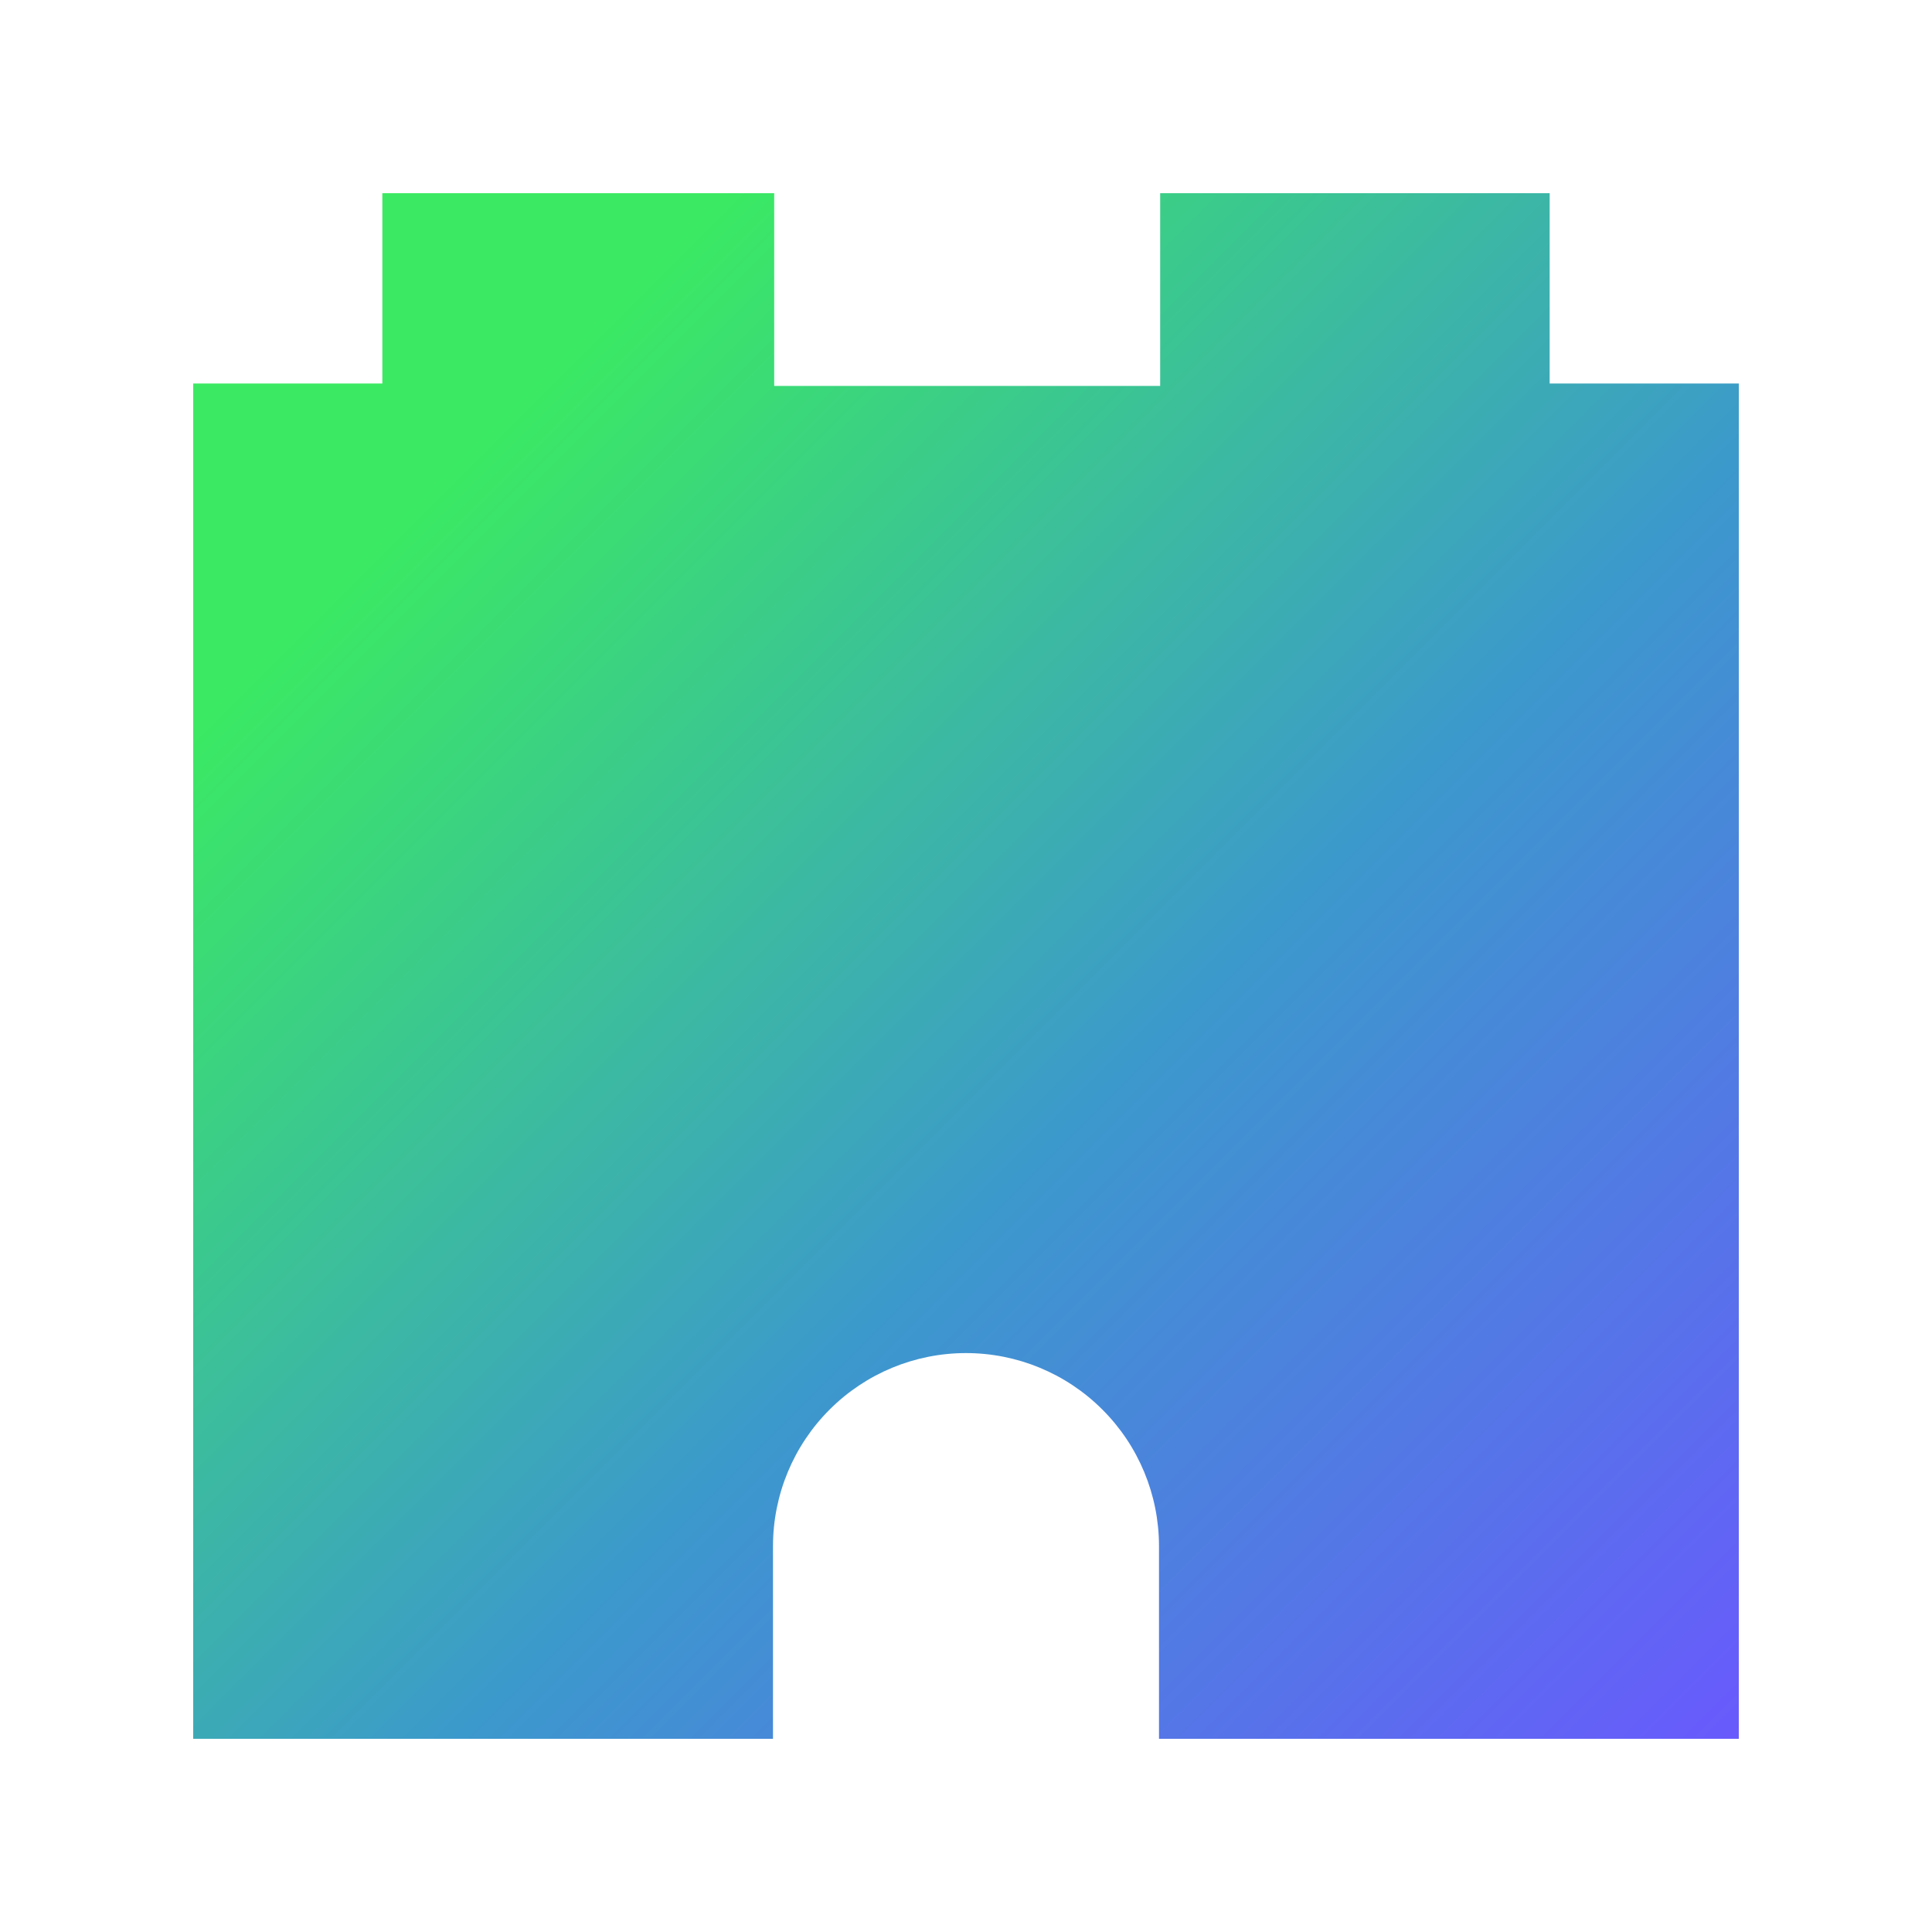
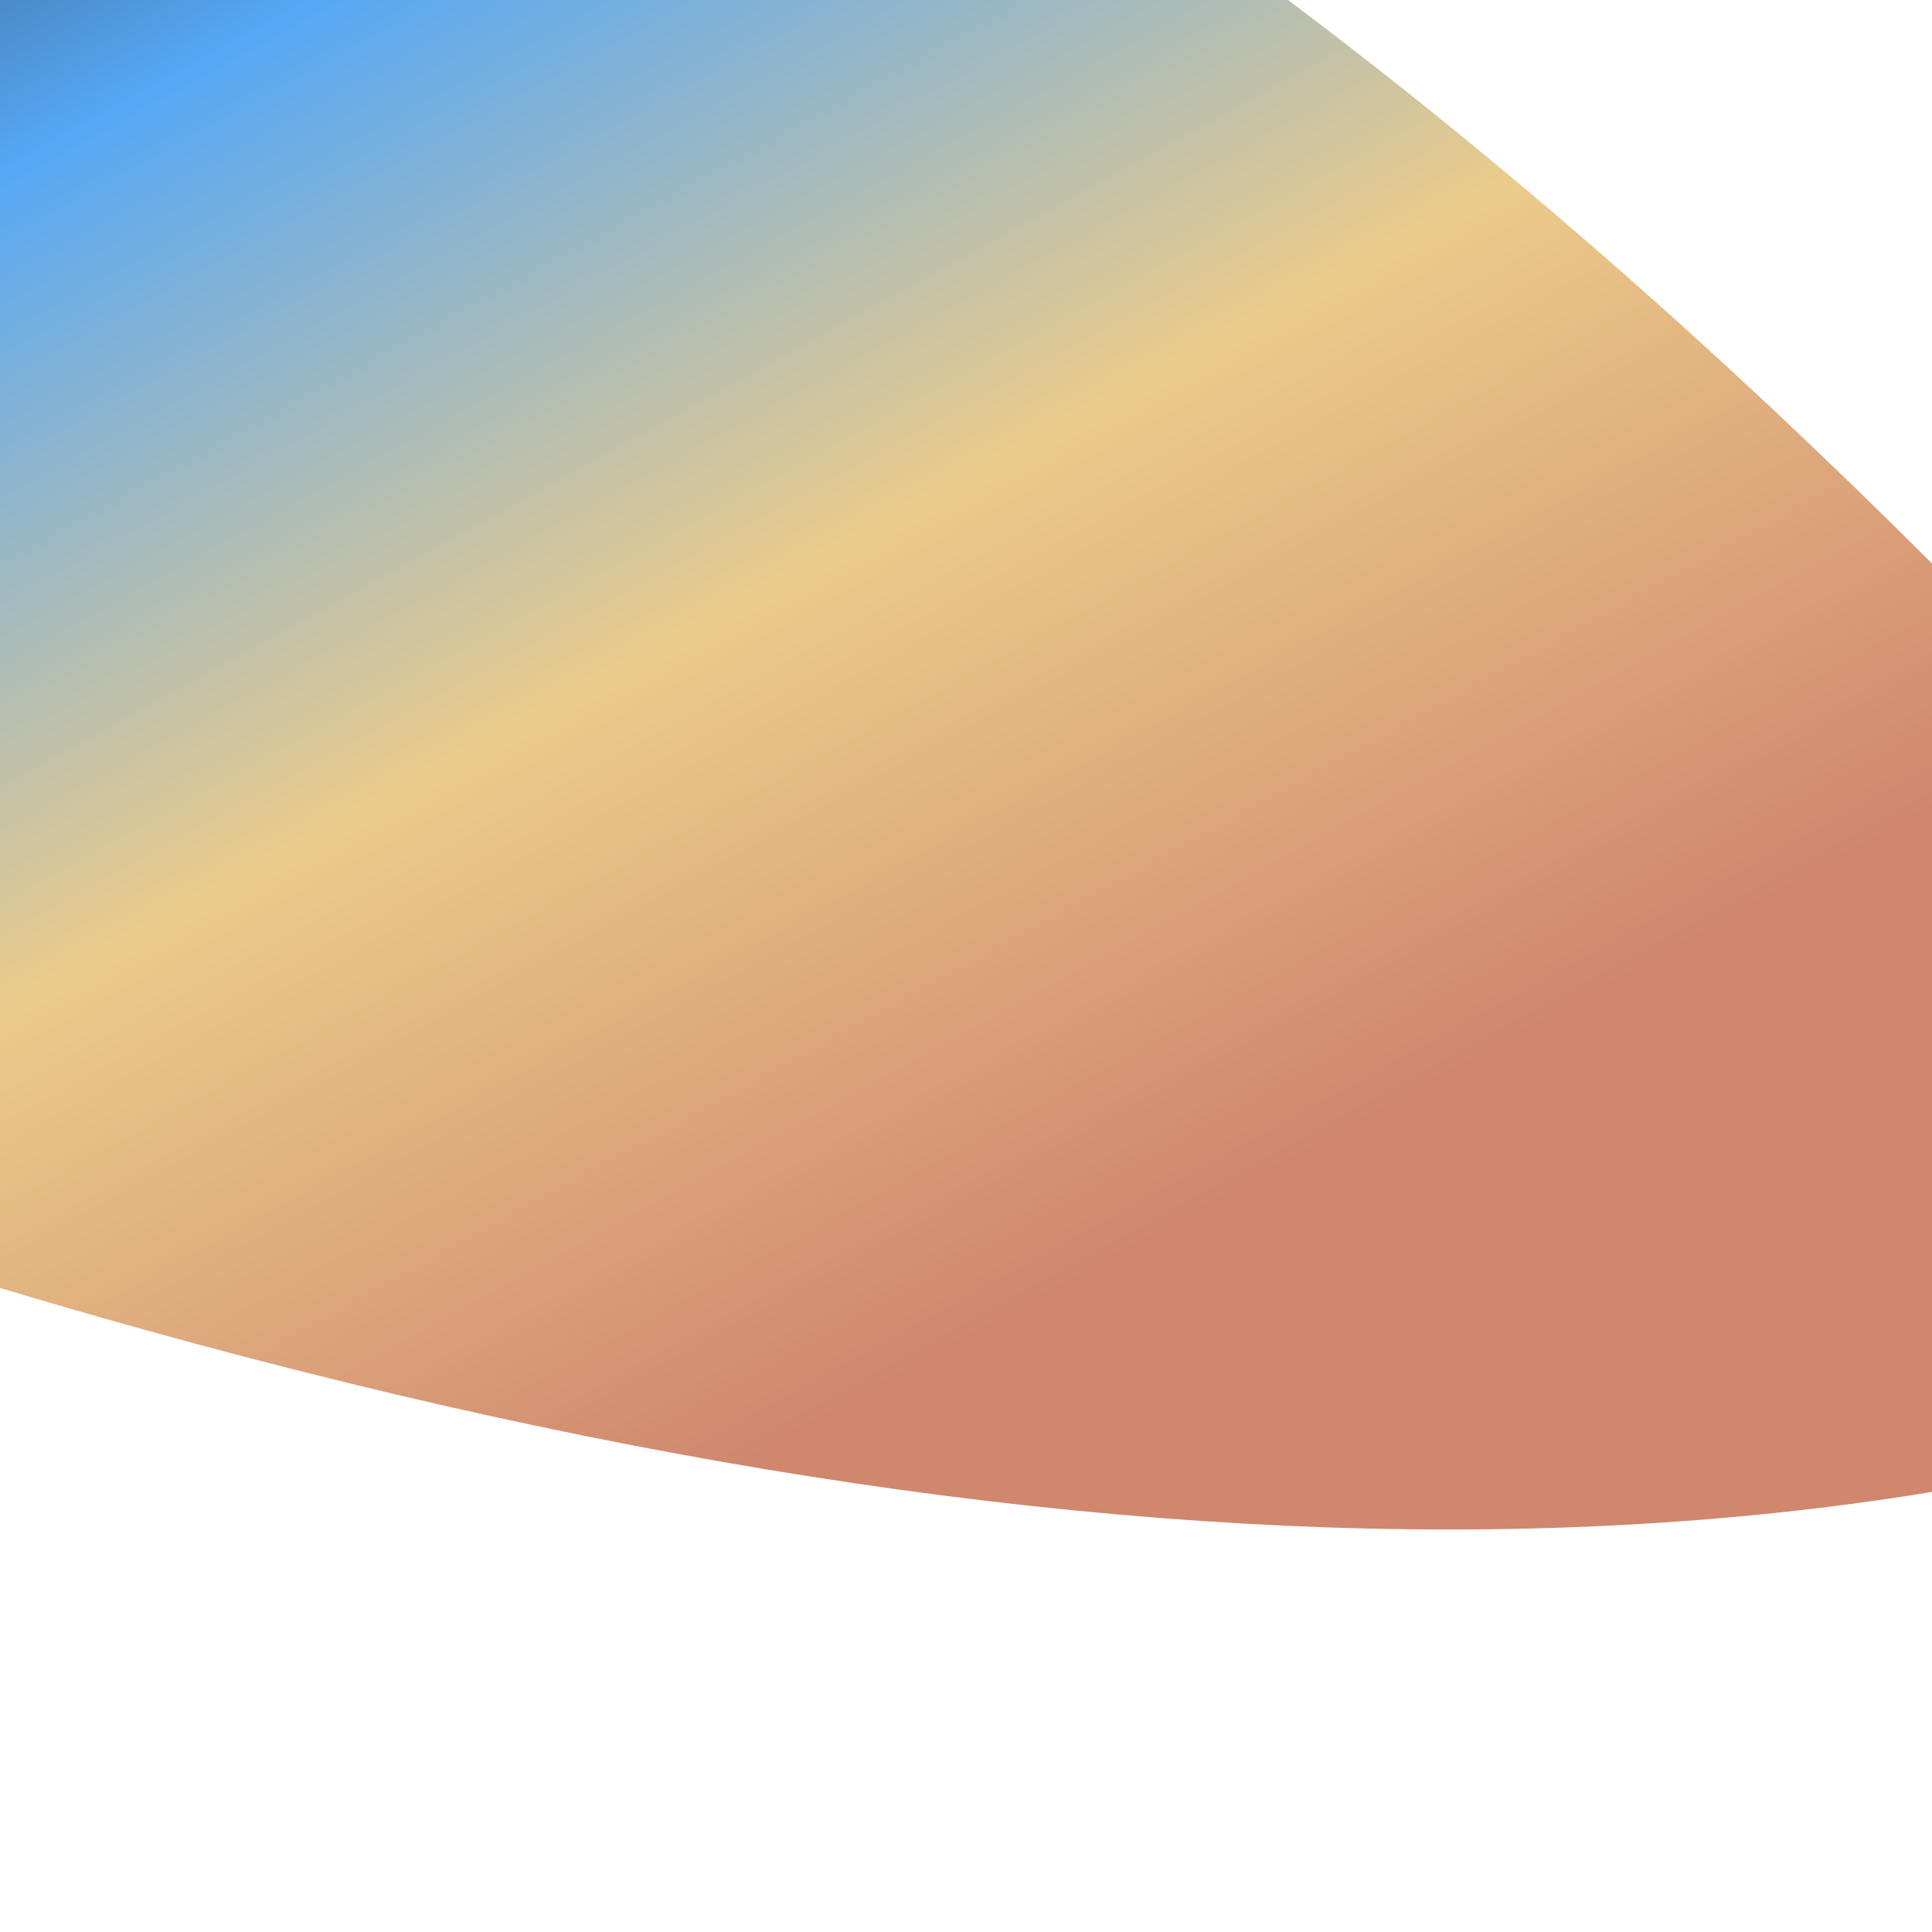
- <svg xmlns="http://www.w3.org/2000/svg" width="40" height="40" viewBox="0 0 40 40" fill="none">
-   <path d="M32.084 7.94V4H24.02V7.99H16.029V4H7.916V7.94H4V36H16.004V32.005C16.006 30.946 16.427 29.931 17.177 29.183C17.926 28.434 18.941 28.014 20 28.014C21.059 28.014 22.074 28.434 22.823 29.183C23.573 29.931 23.994 30.946 23.996 32.005V36H36V7.94H32.084Z" fill="url(#paint0_linear)" />
+ <svg xmlns="http://www.w3.org/2000/svg" width="40" height="40" viewBox="0 0 120 120">
  <defs>
-     <linearGradient id="paint0_linear" x1="2.942" y1="4.9" x2="37.777" y2="39.734" gradientUnits="userSpaceOnUse">
-       <stop offset="0.159" stop-color="#3BEA62" />
-       <stop offset="0.54" stop-color="#3C99CC" />
-       <stop offset="0.937" stop-color="#6B57FF" />
+     <linearGradient id="liquidGrad" gradientTransform="rotate(45)">
+       <stop offset="0%" stop-color="#1E1F22" />
+       <stop offset="33%" stop-color="#56A8F5" />
+       <stop offset="66%" stop-color="#EBCB8B" />
+       <stop offset="100%" stop-color="#D0876E" />
    </linearGradient>
+     <symbol id="leaf" viewBox="0 0 24 24">
+       <path d="M12 2C8 7 4 12 4 17c0 5 4 5 8 5s8 0 8-5c0-5-4-10-8-15z" fill="#A3BE8C" stroke="#393D45" stroke-width="0.5" />
+       <path d="M12 17l-3-3m6 0l-3 3" stroke="#EBCB8B" stroke-width="1" stroke-linecap="round" />
+     </symbol>
  </defs>
+   <path d="M20,20 Q60-10,100,20 T180,100 Q120,130,20,100 T20,20" fill="url(#liquidGrad)" transform="translate(-20 -20)" />
</svg>
